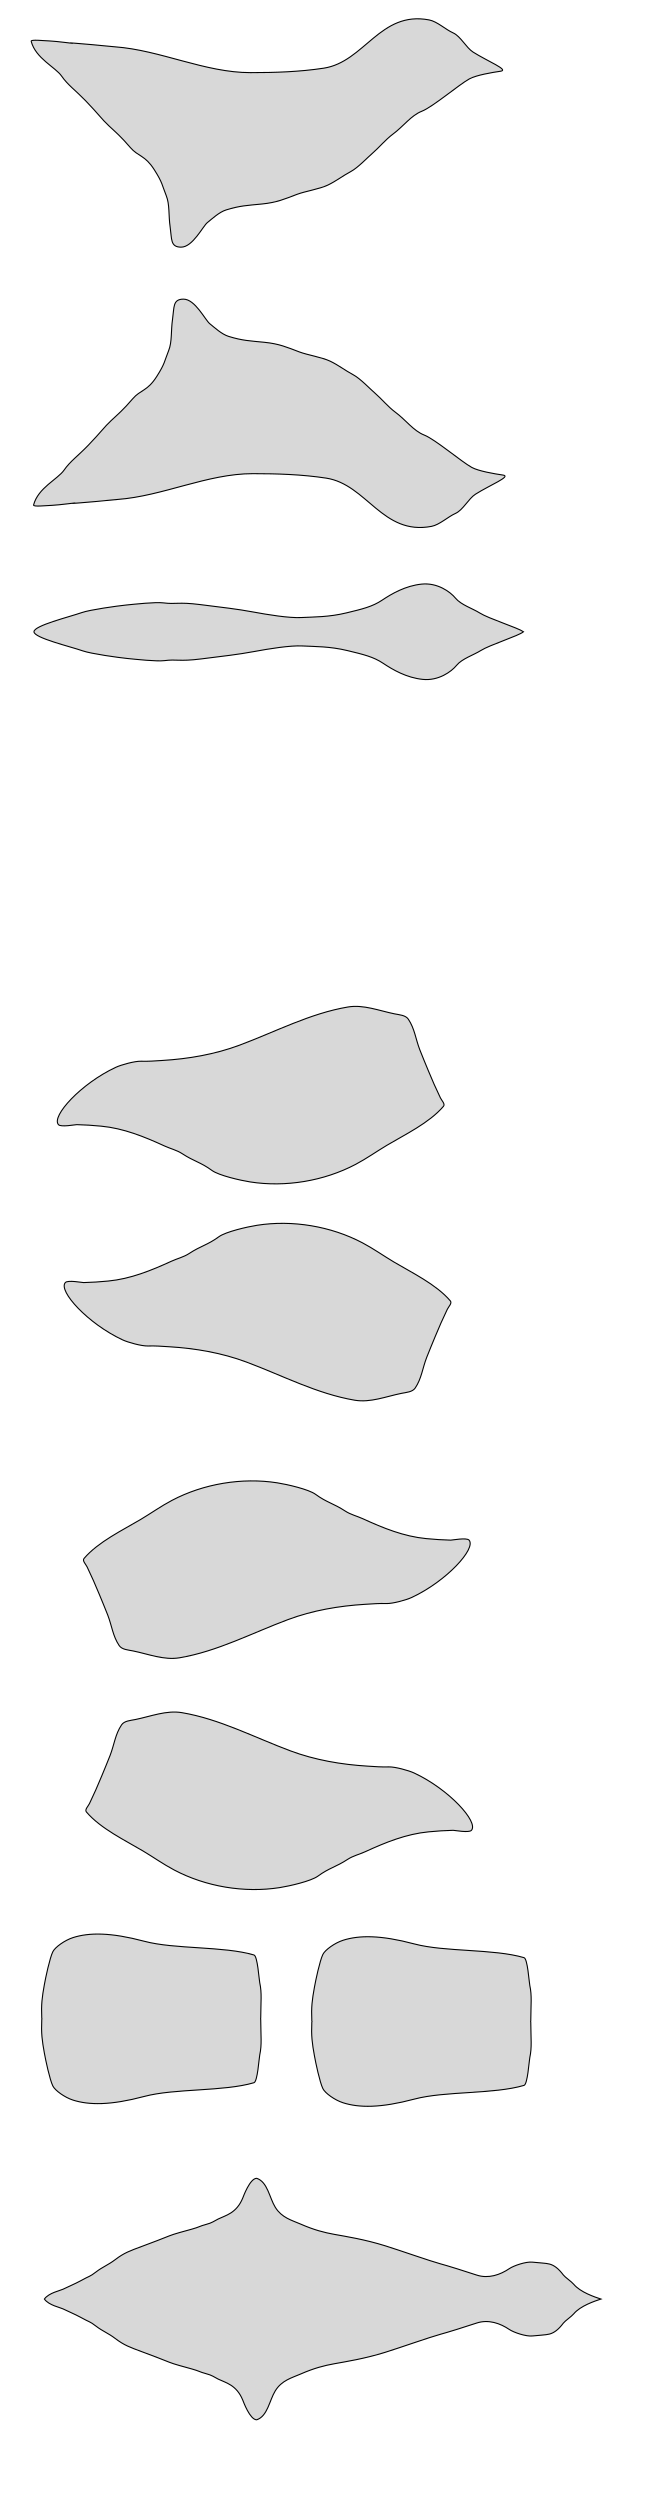
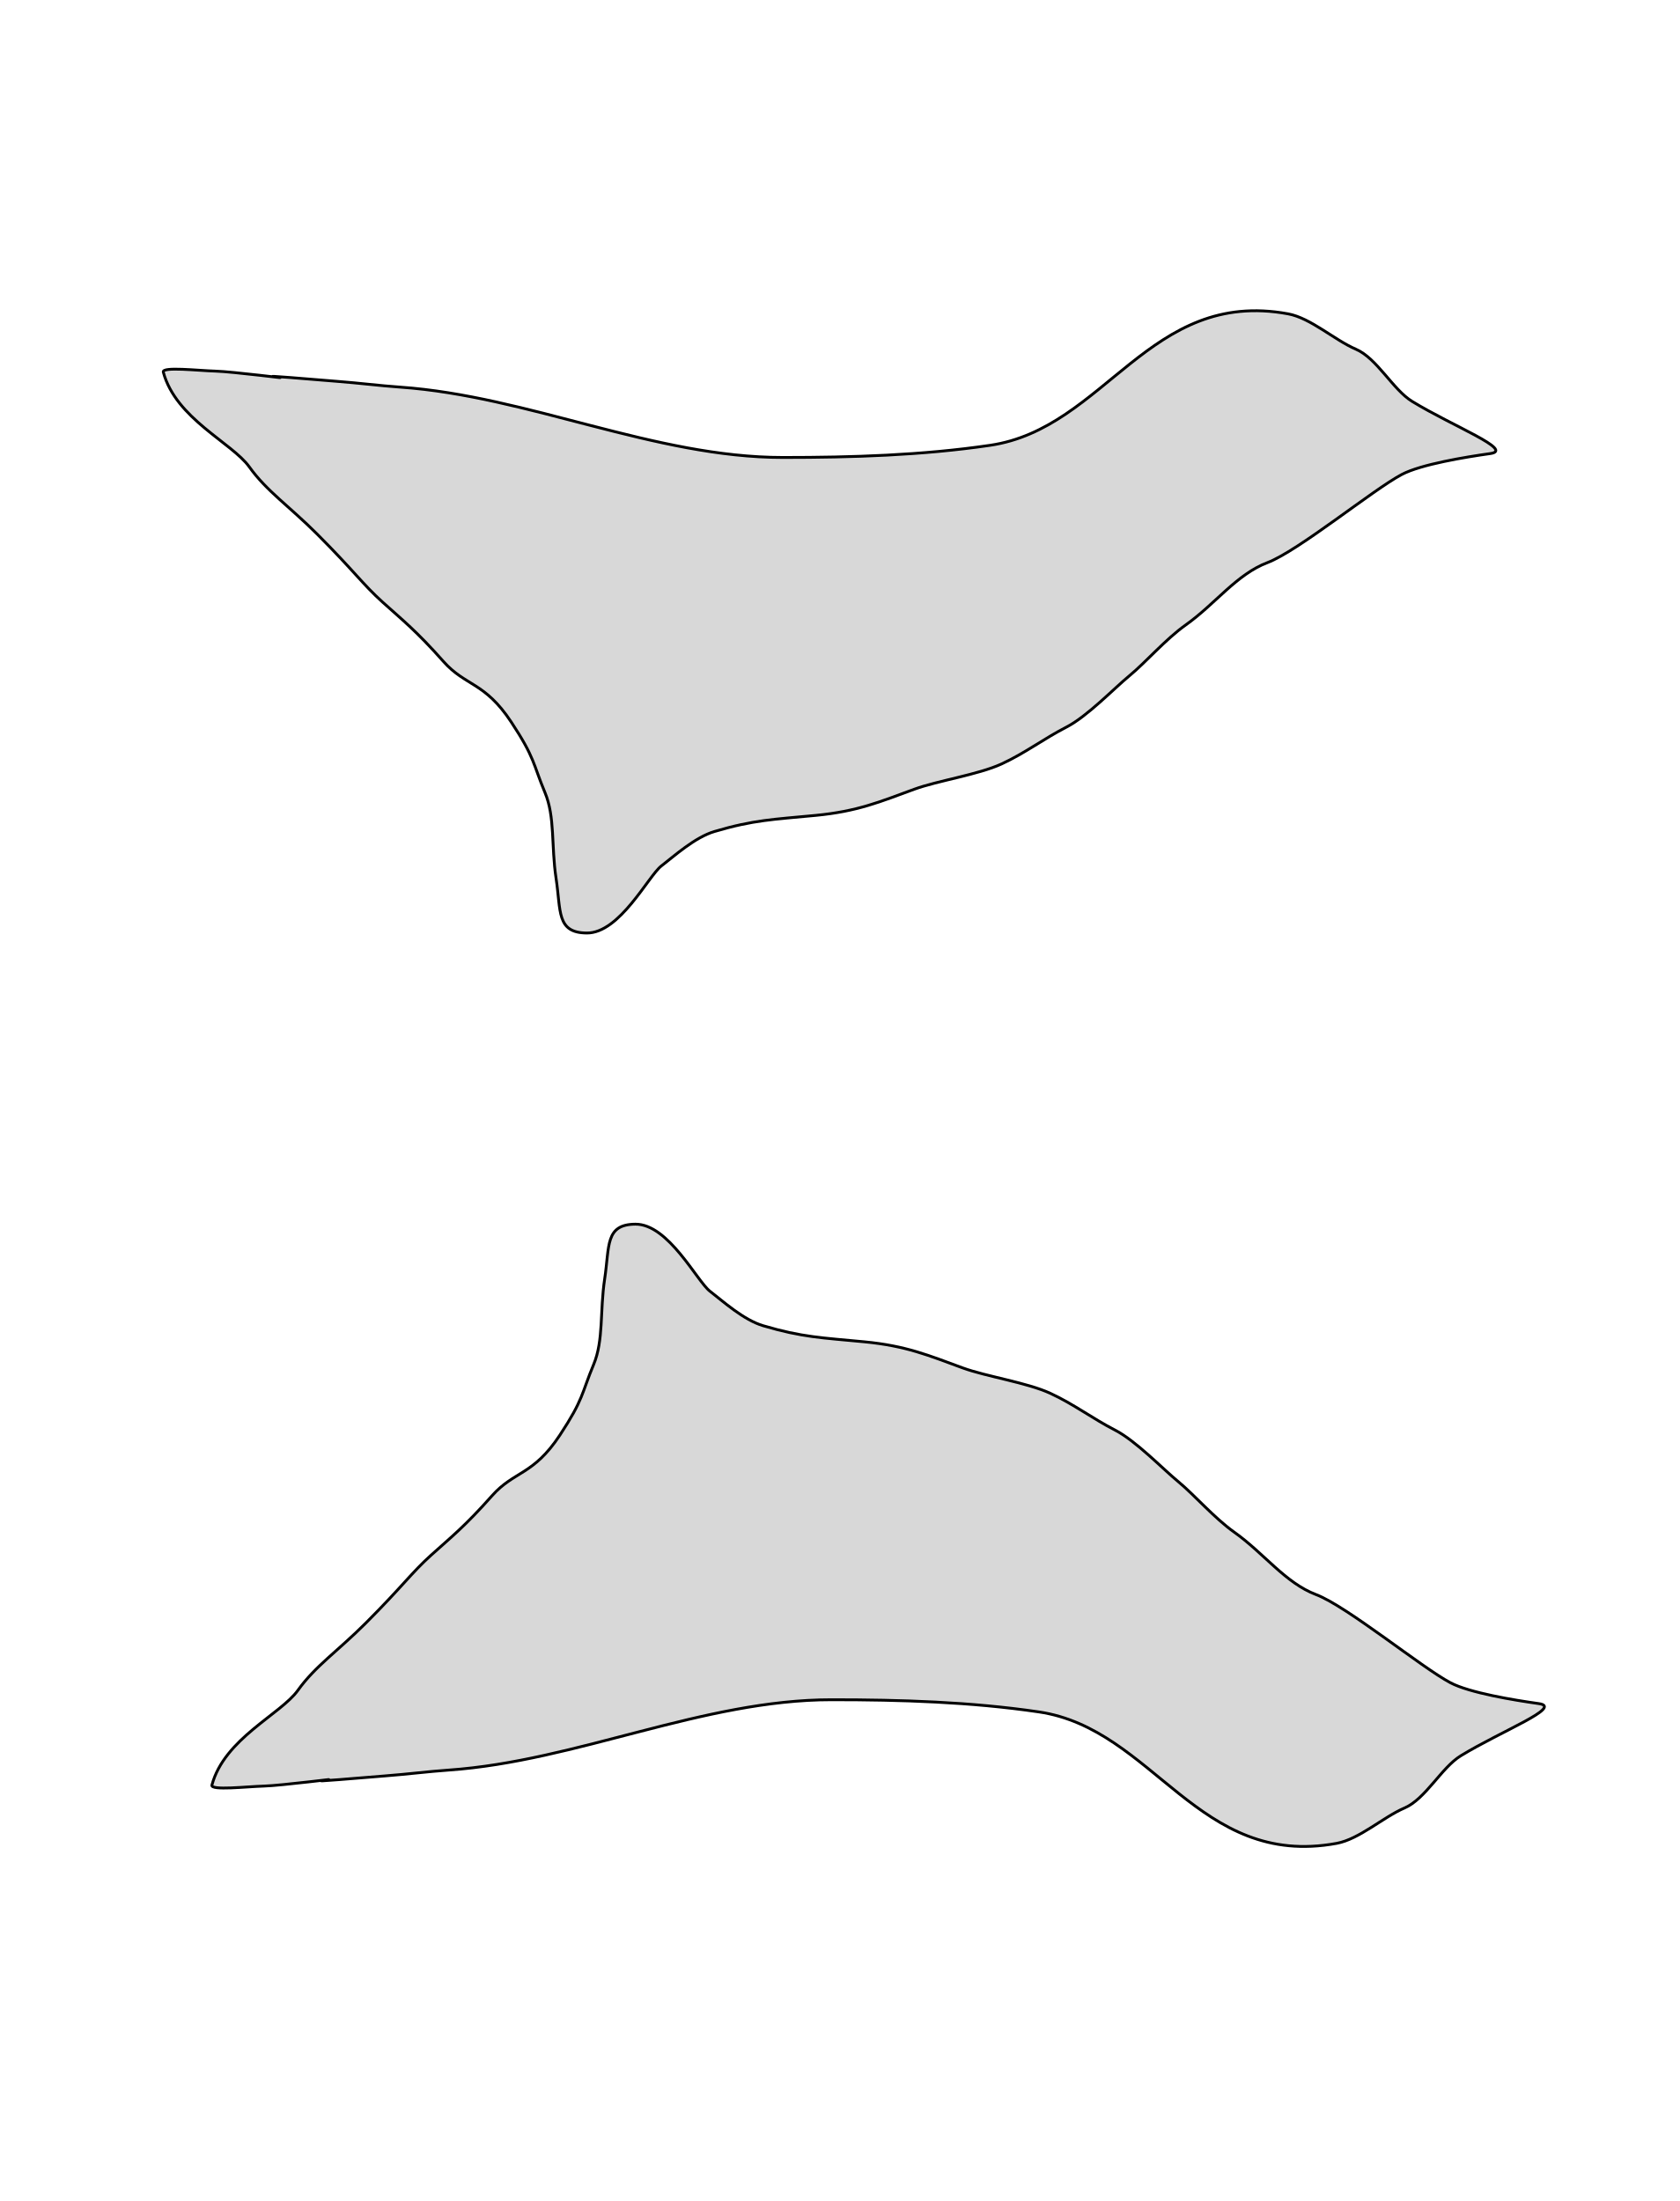
- <svg xmlns="http://www.w3.org/2000/svg" viewBox="0 0 600 2300">
-   <path style="fill: rgb(216, 216, 216); stroke: rgb(0, 0, 0);" d="M 241.227 237.588 C 250.624 232.376 249.201 210.937 251.201 205.946 C 253.202 200.959 255.938 192.124 260.542 187.264 C 269.74 177.552 275.27 174.256 286.516 166.326 C 297.763 158.395 302.482 152.001 310.104 142.826 C 315.309 136.56 325.801 128.303 330.641 121.383 C 335.48 114.461 338.375 107.266 342.88 100.171 C 346.98 93.712 349.915 81.215 352.23 74.855 C 354.545 68.495 356.359 58.46 359.667 51.083 C 364.596 40.09 365.68 27.989 372.476 19.614 C 379.271 11.24 390.213 -18.649 395.865 -27.805 C 399.605 -33.862 411.072 -43.187 417.457 -48.137 C 423.842 -53.086 402.336 -50.165 386.679 -50.947 C 379.193 -51.321 369.539 -58.003 362.01 -57.267 C 354.484 -56.532 344.058 -59.188 336.956 -56.787 C 315.161 -49.42 306.981 -33.682 300.519 -16.852 C 294.056 -0.024 289.309 17.895 274.382 29.623 C 265.537 36.574 256.278 42.99 246.783 49.053 C 237.288 55.117 227.558 60.831 217.768 66.374 C 199.516 76.709 178.937 82.406 158.188 87.761 C 137.439 93.115 116.518 98.127 97.587 107.096 C 91.297 110.075 85.487 112.375 78.5 115.627 C 71.512 118.881 55.073 126.271 60.846 123.991 C 67.001 121.56 47.482 129.416 42.591 132.008 C 37.7 134.598 26.612 139.217 27.996 140.652 C 39.272 152.328 59.196 150.381 68.123 154.722 C 77.048 159.063 85.987 159.857 98.535 163.595 C 115.375 168.611 119.72 171.004 128.36 173.086 C 137 175.169 142.61 176.106 155.436 180.761 C 165.941 184.572 170.472 180.1 184.758 187.701 C 197.479 194.468 197.819 196.46 206.041 203.019 C 212.992 208.565 216.595 217.613 223.456 226.46 C 230.318 235.309 232.58 242.383 241.227 237.588 Z" transform="matrix(0.870311, 0.492503, -0.492503, 0.870311, 73.60299, -98.19045)">
+ <svg xmlns="http://www.w3.org/2000/svg" viewBox="0 0 595.08 779.786">
+   <defs>
+     <view id="view-1" viewBox="674.831 12.846 543.636 769.947">
+       </view>
+     <view id="view-2" viewBox="1240.606 7.927 541.177 772.406">
+       </view>
+     <view id="view-3" viewBox="1830.707 14.213 578.074 762.567">
+       </view>
+   </defs>
+   <path style="fill: rgb(216, 216, 216); stroke: rgb(0, 0, 0);" d="M 283.932 343.308 C 294.244 337.792 293.418 315.101 295.74 309.818 C 298.065 304.54 301.309 295.19 306.437 290.045 C 316.683 279.767 322.759 276.279 335.155 267.885 C 347.552 259.492 352.855 252.724 361.382 243.014 C 367.206 236.382 378.799 227.643 384.251 220.319 C 389.701 212.992 393.063 205.377 398.158 197.868 C 402.795 191.032 406.375 177.806 409.083 171.074 C 411.791 164.342 414.081 153.721 417.894 145.913 C 423.576 134.279 425.146 121.472 432.756 112.607 C 440.364 103.745 453.158 72.11 459.56 62.42 C 463.796 56.009 476.477 46.14 483.53 40.901 C 490.583 35.662 467.281 38.754 450.414 37.927 C 442.35 37.531 432.154 30.459 424.007 31.238 C 415.862 32.015 404.701 29.205 396.958 31.745 C 373.199 39.543 363.852 56.2 356.323 74.012 C 348.793 91.823 343.078 110.788 326.585 123.201 C 316.811 130.558 306.61 137.348 296.164 143.765 C 285.719 150.184 275.031 156.231 264.285 162.098 C 244.25 173.036 221.858 179.065 199.293 184.733 C 176.729 190.4 153.99 195.704 133.268 205.197 C 126.383 208.35 120.038 210.784 112.391 214.226 C 104.743 217.67 86.762 225.492 93.067 223.079 C 99.788 220.506 78.468 228.82 73.105 231.564 C 67.742 234.305 55.625 239.194 57.072 240.713 C 68.852 253.07 90.413 251.01 99.902 255.604 C 109.388 260.198 119.007 261.039 132.421 264.995 C 150.425 270.304 155.034 272.836 164.287 275.04 C 173.541 277.245 179.563 278.236 193.247 283.163 C 204.456 287.197 209.492 282.463 224.655 290.509 C 238.156 297.671 238.458 299.778 247.111 306.721 C 254.428 312.59 258.016 322.167 265.126 331.53 C 272.238 340.896 274.444 348.383 283.932 343.308 Z" transform="matrix(0.877829, 0.478975, -0.478975, 0.877829, 123.0473, -106.8047)">
    </path>
-   <path style="fill: rgb(216, 216, 216); stroke: rgb(0, 0, 0);" d="M 243.423 265.002 C 252.821 270.213 251.397 291.654 253.398 296.643 C 255.399 301.631 258.134 310.465 262.738 315.325 C 271.936 325.037 277.466 328.333 288.713 336.263 C 299.96 344.195 304.678 350.588 312.3 359.763 C 317.505 366.029 327.998 374.286 332.837 381.206 C 337.677 388.128 340.571 395.324 345.077 402.42 C 349.177 408.877 352.111 421.375 354.427 427.735 C 356.743 434.095 358.555 444.129 361.864 451.507 C 366.792 462.499 367.877 474.601 374.673 482.975 C 381.468 491.35 392.409 521.239 398.062 530.394 C 401.801 536.452 413.269 545.777 419.653 550.726 C 426.039 555.675 404.532 552.754 388.876 553.536 C 381.39 553.91 371.735 560.592 364.207 559.857 C 356.68 559.121 346.255 561.778 339.153 559.377 C 317.358 552.011 309.178 536.272 302.715 519.442 C 296.252 502.614 291.505 484.695 276.579 472.966 C 267.734 466.016 258.475 459.6 248.98 453.536 C 239.485 447.472 229.754 441.759 219.964 436.215 C 201.713 425.881 181.133 420.184 160.384 414.828 C 139.635 409.475 118.714 404.462 99.783 395.494 C 93.493 392.514 87.684 390.214 80.696 386.962 C 73.709 383.71 57.269 376.32 63.042 378.599 C 69.197 381.029 49.679 373.173 44.788 370.583 C 39.897 367.991 28.809 363.372 30.194 361.938 C 41.468 350.263 61.393 352.208 70.319 347.867 C 79.245 343.527 88.183 342.732 100.732 338.994 C 117.572 333.978 121.917 331.586 130.557 329.504 C 139.196 327.42 144.807 326.483 157.632 321.83 C 168.137 318.018 172.67 322.49 186.955 314.889 C 199.676 308.121 200.017 306.129 208.237 299.571 C 215.188 294.025 218.792 284.978 225.653 276.129 C 232.515 267.282 234.776 260.206 243.423 265.002 Z" transform="matrix(0.870311, -0.492503, 0.492503, 0.870311, -173.639, 164.453)">
+   <path style="stroke: rgb(0, 0, 0); fill: rgb(216, 216, 216);" d="M 1716.252 409.21 C 1716.198 402.919 1751.232 394.054 1763.192 389.691 C 1771.295 386.735 1798.146 382.864 1806.873 381.949 C 1815.602 381.033 1836.013 378.76 1843.397 379.733 C 1856.18 381.418 1857.526 378.616 1879.658 381.476 C 1901.79 384.335 1916.183 386.023 1931.503 388.97 C 1946.306 391.818 1967.284 395.376 1979.313 394.709 C 1991.344 394.042 2006.155 394.37 2023.738 389.946 C 2039.307 386.029 2049.156 383.644 2058.709 377.018 C 2068.262 370.393 2081.747 362.275 2097.708 360.593 C 2113.03 358.978 2125.756 368.3 2131.026 375.008 C 2136.295 381.717 2147.977 385.573 2154.746 390.022 C 2163.551 395.81 2192.094 405.051 2197.882 409.21 C 2193.163 413.368 2164.62 422.609 2155.816 428.396 C 2149.047 432.845 2137.365 436.702 2132.096 443.411 C 2126.826 450.118 2114.099 459.44 2098.777 457.825 C 2082.816 456.143 2069.331 448.026 2059.779 441.4 C 2050.226 434.774 2040.377 432.39 2024.808 428.472 C 2007.225 424.048 1992.414 424.376 1980.382 423.709 C 1968.354 423.042 1947.376 426.6 1932.572 429.448 C 1917.252 432.395 1902.859 434.083 1880.727 436.942 C 1858.595 439.803 1857.25 437 1844.466 438.685 C 1837.082 439.659 1816.671 437.385 1807.943 436.469 C 1799.215 435.554 1772.364 431.683 1764.261 428.727 C 1752.301 424.364 1716.198 415.5 1716.252 409.21 Z" transform="matrix(0, 1, -1, 0, 2366.276, -1547.858)">
    </path>
-   <path style="stroke: rgb(0, 0, 0); fill: rgb(255, 123, 123); visibility: hidden;" d="M 37.764 572.69 C 37.713 567.018 59.469 557.043 70.653 553.109 C 78.23 550.444 97.836 544.453 105.997 543.628 C 114.159 542.802 142.751 540.751 149.656 541.629 C 161.61 543.148 169.371 544.123 190.067 546.702 C 210.763 549.28 224.222 550.802 238.548 553.459 C 252.391 556.027 272.008 559.235 283.256 558.634 C 294.507 558.032 307.984 558.35 323.799 552.338 C 338.358 546.805 348.568 546.157 359.502 536.68 C 370.436 527.204 383.046 521.387 397.971 519.87 C 412.299 518.414 427.701 530.82 432.629 536.868 C 437.556 542.917 440.977 550.396 447.307 554.408 C 455.54 559.626 482.731 565.957 487.644 569.68 C 488.182 569.688 456.578 582.575 448.297 587.822 C 441.968 591.834 437.699 601.005 432.772 607.053 C 427.845 613.101 413.288 623.816 398.96 622.359 C 384.036 620.843 371.426 615.026 360.493 605.55 C 349.558 596.073 339.348 595.425 324.79 589.892 C 308.974 583.88 295.497 584.197 284.247 583.596 C 272.998 582.995 253.381 586.203 239.539 588.771 C 225.212 591.429 211.753 592.95 191.058 595.528 C 170.361 598.106 162.601 599.081 150.646 600.601 C 143.742 601.479 114.192 599.906 106.988 599.08 C 99.784 598.255 79.221 591.786 71.642 589.121 C 60.46 585.187 37.812 577.846 37.764 572.69 Z">
+   <path style="fill: rgb(216, 216, 216); stroke: rgb(0, 0, 0);" d="M 929.087 244.014 C 934.542 241.377 947.875 237.593 953.89 237.777 C 961.492 238.009 966.893 237.503 974.936 236.998 C 1000.702 235.378 1026.633 230.772 1050.849 221.407 C 1086.19 207.74 1120.387 188.932 1157.58 182.431 C 1172.814 179.768 1188.288 186.266 1203.429 189.447 C 1208.171 190.443 1214.254 190.741 1216.958 194.903 C 1223.2 204.515 1224.19 215.281 1228.232 226.084 C 1230.708 232.7 1233.902 240.566 1236.5 247.131 C 1240.246 256.602 1244.235 265.976 1248.526 275.195 C 1249.801 277.933 1253.431 281.452 1251.532 283.769 C 1237.596 300.774 1213.047 312.915 1195.912 323.525 C 1185.582 329.921 1175.736 337.189 1165.096 343.013 C 1134.064 359.999 1096.123 366.596 1061.372 360.943 C 1051.708 359.37 1030.52 354.352 1023.792 349.25 C 1012.547 340.72 1006.123 340.031 994.479 332.1 C 989.226 328.522 982.903 327.019 977.191 324.304 C 957.249 314.825 936.904 306.219 914.806 304.036 C 906.809 303.247 898.786 302.662 890.755 302.477 C 889.401 302.446 875.098 305.301 872.715 302.477 C 865.517 293.945 894.885 260.54 929.087 244.014 Z" transform="matrix(0, 1, -1, 0, 1334.209, -789.4815)">
    </path>
-   <path style="stroke: rgb(0, 0, 0); fill: rgb(216, 216, 216);" d="M 31.261 581.212 C 31.21 575.54 63.971 567.547 75.155 563.613 C 82.732 560.948 107.841 557.458 116.002 556.633 C 124.164 555.807 143.251 553.757 150.156 554.635 C 162.11 556.154 163.368 553.627 184.064 556.206 C 204.76 558.784 218.219 560.306 232.545 562.963 C 246.388 565.531 266.005 568.739 277.253 568.138 C 288.504 567.536 302.354 567.832 318.796 563.843 C 333.355 560.311 342.565 558.161 351.498 552.187 C 360.431 546.213 373.041 538.894 387.966 537.377 C 402.294 535.921 414.195 544.326 419.123 550.374 C 424.05 556.423 434.974 559.9 441.304 563.912 C 449.537 569.13 476.228 577.462 481.641 581.212 C 477.228 584.961 450.537 593.293 442.304 598.511 C 435.974 602.523 425.05 606 420.123 612.049 C 415.195 618.097 403.294 626.502 388.966 625.046 C 374.041 623.529 361.431 616.21 352.498 610.236 C 343.565 604.262 334.355 602.112 319.796 598.58 C 303.354 594.591 289.504 594.887 278.253 594.285 C 267.005 593.684 247.388 596.892 233.545 599.46 C 219.219 602.117 205.76 603.639 185.064 606.217 C 164.368 608.796 163.11 606.269 151.156 607.788 C 144.251 608.666 125.164 606.616 117.002 605.79 C 108.841 604.965 83.732 601.475 76.155 598.81 C 64.971 594.876 31.21 586.884 31.261 581.212 Z">
+   <text style="white-space: pre; fill: rgb(51, 51, 51); font-family: Arial, sans-serif; font-size: 19.3px;" x="932.071" y="188.207" transform="matrix(0, 1.069385, -1.109087, 0, 1270.766, -716.0847)" />
+   <path style="fill: rgb(216, 216, 216); stroke: rgb(0, 0, 0);" d="M 707.702 307.479 C 713.157 310.115 726.49 313.899 732.505 313.715 C 740.107 313.483 745.508 313.989 753.551 314.495 C 779.317 316.114 805.248 320.72 829.464 330.085 C 864.805 343.752 899.002 362.56 936.195 369.062 C 951.429 371.725 966.903 365.227 982.044 362.046 C 986.786 361.05 992.869 360.751 995.573 356.589 C 1001.815 346.978 1002.805 336.212 1006.847 325.408 C 1009.323 318.792 1012.517 310.927 1015.115 304.361 C 1018.861 294.89 1022.85 285.516 1027.141 276.298 C 1028.416 273.559 1032.046 270.04 1030.147 267.723 C 1016.211 250.719 991.662 238.578 974.527 227.967 C 964.197 221.571 954.351 214.303 943.711 208.479 C 912.679 191.493 874.738 184.897 839.987 190.55 C 830.323 192.122 809.135 197.14 802.407 202.243 C 791.162 210.773 784.738 211.462 773.094 219.393 C 767.841 222.971 761.518 224.473 755.806 227.188 C 735.864 236.668 715.519 245.273 693.421 247.456 C 685.424 248.246 677.401 248.83 669.37 249.015 C 668.016 249.046 653.713 246.191 651.33 249.015 C 644.132 257.547 673.5 290.952 707.702 307.479 Z" transform="matrix(0, 1, -1, 0, 1119.589, -561.3315)">
    </path>
-   <path style="fill: rgb(216, 216, 216); stroke: rgb(0, 0, 0);" d="M 106.479 981.955 C 111.58 979.578 124.048 976.166 129.673 976.332 C 136.782 976.541 141.832 976.085 149.353 975.629 C 173.448 974.169 197.696 970.016 220.341 961.572 C 253.389 949.249 285.367 932.291 320.147 926.429 C 334.392 924.028 348.862 929.887 363.021 932.755 C 367.455 933.653 373.144 933.922 375.672 937.675 C 381.509 946.341 382.435 956.048 386.215 965.789 C 388.53 971.754 391.517 978.846 393.946 984.766 C 397.449 993.305 401.179 1001.757 405.192 1010.069 C 406.384 1012.538 409.779 1015.711 408.003 1017.8 C 394.971 1033.132 372.015 1044.079 355.992 1053.646 C 346.332 1059.413 337.125 1065.966 327.175 1071.217 C 298.157 1086.532 262.677 1092.48 230.181 1087.383 C 221.144 1085.965 201.331 1081.441 195.039 1076.84 C 184.524 1069.149 178.517 1068.528 167.628 1061.377 C 162.716 1058.151 156.803 1056.796 151.462 1054.348 C 132.814 1045.801 113.789 1038.042 93.125 1036.074 C 85.647 1035.362 78.144 1034.835 70.634 1034.668 C 69.368 1034.64 55.993 1037.214 53.765 1034.668 C 47.034 1026.975 74.496 996.856 106.479 981.955 Z">
+   <text style="white-space: pre; fill: rgb(51, 51, 51); font-family: Arial, sans-serif; font-size: 19.3px;" x="907.934" y="394.399" transform="matrix(0, 1.069385, -1.109087, 0, 1270.766, -716.0847)" />
+   <path style="fill: rgb(216, 216, 216); stroke: rgb(0, 0, 0);" d="M 1478.679 254.786 C 1484.134 252.149 1497.467 248.365 1503.482 248.549 C 1511.085 248.781 1516.485 248.275 1524.528 247.77 C 1550.295 246.15 1576.225 241.544 1600.441 232.179 C 1635.782 218.512 1669.979 199.704 1707.172 193.203 C 1722.406 190.54 1737.88 197.038 1753.021 200.219 C 1757.763 201.215 1763.847 201.513 1766.55 205.675 C 1772.792 215.287 1773.782 226.053 1777.825 236.856 C 1780.3 243.472 1783.494 251.338 1786.092 257.903 C 1789.838 267.374 1793.827 276.748 1798.118 285.967 C 1799.393 288.705 1803.024 292.224 1801.124 294.541 C 1787.188 311.546 1762.639 323.687 1745.505 334.297 C 1735.174 340.693 1725.328 347.961 1714.688 353.785 C 1683.657 370.771 1645.715 377.368 1610.964 371.715 C 1601.3 370.142 1580.112 365.124 1573.384 360.022 C 1562.139 351.492 1555.715 350.803 1544.071 342.872 C 1538.818 339.294 1532.495 337.791 1526.783 335.076 C 1506.841 325.597 1486.496 316.991 1464.398 314.808 C 1456.402 314.019 1448.378 313.434 1440.347 313.249 C 1438.993 313.218 1424.69 316.073 1422.307 313.249 C 1415.109 304.717 1444.477 271.312 1478.679 254.786 Z" transform="matrix(0, -1, 1, 0, 1328.302, 1894.574)">
    </path>
-   <text style="white-space: pre; fill: rgb(51, 51, 51); font-family: Arial, sans-serif; font-size: 19.3px;" x="238.381" y="1007.352" />
-   <path style="fill: rgb(216, 216, 216); stroke: rgb(0, 0, 0);" d="M 112.805 1232.688 C 117.906 1235.065 130.374 1238.477 135.999 1238.311 C 143.108 1238.102 148.158 1238.558 155.679 1239.014 C 179.774 1240.474 204.022 1244.627 226.667 1253.071 C 259.715 1265.394 291.693 1282.352 326.473 1288.214 C 340.718 1290.615 355.188 1284.756 369.347 1281.888 C 373.781 1280.99 379.47 1280.721 381.998 1276.968 C 387.835 1268.302 388.761 1258.595 392.541 1248.854 C 394.856 1242.889 397.843 1235.797 400.272 1229.877 C 403.775 1221.338 407.505 1212.886 411.518 1204.574 C 412.71 1202.105 416.105 1198.932 414.329 1196.843 C 401.297 1181.511 378.341 1170.564 362.318 1160.997 C 352.658 1155.23 343.451 1148.677 333.501 1143.426 C 304.483 1128.111 269.003 1122.163 236.507 1127.26 C 227.47 1128.678 207.657 1133.202 201.365 1137.803 C 190.85 1145.494 184.843 1146.115 173.954 1153.266 C 169.042 1156.492 163.129 1157.847 157.788 1160.295 C 139.14 1168.842 120.115 1176.601 99.451 1178.569 C 91.973 1179.281 84.47 1179.808 76.96 1179.975 C 75.694 1180.003 62.319 1177.429 60.091 1179.975 C 53.36 1187.668 80.822 1217.787 112.805 1232.688 Z">
+   <text style="white-space: pre; fill: rgb(51, 51, 51); font-family: Arial, sans-serif; font-size: 19.3px;" x="1348.674" y="198.003" transform="matrix(0, 1.069385, -1.109087, 0, 1827.105, -1299.254)" />
+   <path style="fill: rgb(216, 216, 216); stroke: rgb(0, 0, 0);" d="M 1242.828 313.823 C 1248.283 316.46 1261.616 320.244 1267.632 320.06 C 1275.234 319.828 1280.634 320.334 1288.677 320.839 C 1314.444 322.459 1340.374 327.065 1364.591 336.43 C 1399.932 350.097 1434.129 368.905 1471.322 375.407 C 1486.555 378.069 1502.029 371.571 1517.171 368.39 C 1521.912 367.394 1527.996 367.096 1530.699 362.934 C 1536.941 353.322 1537.932 342.556 1541.974 331.753 C 1544.45 325.137 1547.644 317.271 1550.241 310.706 C 1553.987 301.235 1557.976 291.861 1562.268 282.642 C 1563.542 279.904 1567.173 276.385 1565.274 274.068 C 1551.338 257.064 1526.789 244.922 1509.654 234.312 C 1499.324 227.916 1489.478 220.648 1478.837 214.824 C 1447.806 197.838 1409.864 191.241 1375.113 196.894 C 1365.449 198.467 1344.262 203.485 1337.533 208.588 C 1326.289 217.118 1319.865 217.806 1308.22 225.737 C 1302.967 229.315 1296.644 230.818 1290.933 233.533 C 1270.991 243.013 1250.646 251.618 1228.548 253.801 C 1220.551 254.59 1212.527 255.175 1204.496 255.36 C 1203.142 255.391 1188.839 252.536 1186.457 255.36 C 1179.259 263.892 1208.626 297.297 1242.828 313.823 Z" transform="matrix(0, -1, 1, 0, 1090.114, 1661.061)">
    </path>
-   <text style="white-space: pre; fill: rgb(51, 51, 51); font-family: Arial, sans-serif; font-size: 19.3px;" x="214.244" y="1213.544" />
-   <path style="fill: rgb(216, 216, 216); stroke: rgb(0, 0, 0);" d="M 130.546 1418.519 C 135.647 1416.142 148.115 1412.73 153.74 1412.896 C 160.849 1413.105 165.899 1412.649 173.42 1412.193 C 197.515 1410.733 221.763 1406.58 244.408 1398.136 C 277.456 1385.813 309.434 1368.855 344.214 1362.993 C 358.459 1360.592 372.929 1366.451 387.088 1369.319 C 391.522 1370.217 397.211 1370.486 399.739 1374.239 C 405.576 1382.905 406.502 1392.612 410.282 1402.353 C 412.597 1408.318 415.584 1415.41 418.013 1421.33 C 421.516 1429.869 425.246 1438.321 429.259 1446.633 C 430.451 1449.102 433.846 1452.275 432.07 1454.364 C 419.038 1469.696 396.082 1480.643 380.059 1490.21 C 370.399 1495.977 361.192 1502.53 351.242 1507.781 C 322.224 1523.096 286.744 1529.044 254.248 1523.947 C 245.211 1522.529 225.398 1518.005 219.106 1513.404 C 208.591 1505.713 202.584 1505.092 191.695 1497.941 C 186.783 1494.715 180.87 1493.36 175.529 1490.912 C 156.881 1482.365 137.856 1474.606 117.192 1472.638 C 109.714 1471.926 102.211 1471.399 94.701 1471.232 C 93.435 1471.204 80.06 1473.778 77.832 1471.232 C 71.101 1463.539 98.563 1433.42 130.546 1418.519 Z" transform="matrix(-1, 0, 0, -1, 509.382, 2888.161)">
+   <text style="white-space: pre; fill: rgb(51, 51, 51); font-family: Arial, sans-serif; font-size: 19.3px;" x="1357.639" y="399.368" transform="matrix(0, 1.069385, -1.109087, 0, 1827.105, -1299.254)" />
+   <path style="fill: rgb(216, 216, 216); stroke: rgb(0, 0, 0);" d="M 846.335 636.518 C 846.326 636.299 846.373 636.082 846.477 635.868 C 846.373 635.654 846.326 635.437 846.335 635.217 C 845.68 621.561 846.673 614.602 848.988 602.202 C 850.244 595.474 854.453 576.057 857.647 569.814 C 859.906 565.399 869.71 558.553 878.216 555.933 C 894.419 550.945 916.307 550.627 950.938 559.537 C 982.086 567.55 1032.002 564.239 1062.862 573.032 C 1066.547 574.082 1068.022 597.087 1068.754 600.35 C 1071.065 610.649 1069.842 618.817 1069.752 635.217 C 1069.753 635.438 1069.715 635.655 1069.636 635.868 C 1069.715 636.08 1069.753 636.298 1069.752 636.518 C 1069.842 652.918 1071.065 661.086 1068.754 671.385 C 1068.022 674.648 1066.547 697.654 1062.862 698.704 C 1032.002 707.496 982.086 704.185 950.938 712.198 C 916.307 721.108 894.419 720.791 878.216 715.802 C 869.71 713.182 859.906 706.336 857.647 701.921 C 854.453 695.678 850.244 676.262 848.988 669.533 C 846.673 657.133 845.68 650.174 846.335 636.518 Z">
    </path>
-   <text style="white-space: pre; fill: rgb(51, 51, 51); font-family: Arial, sans-serif; font-size: 19.3px;" x="123.647" y="1447.629" />
-   <path style="fill: rgb(216, 216, 216); stroke: rgb(0, 0, 0);" d="M 132.733 1682.294 C 137.834 1684.671 150.302 1688.083 155.927 1687.917 C 163.036 1687.708 168.086 1688.164 175.607 1688.62 C 199.702 1690.08 223.95 1694.233 246.595 1702.677 C 279.643 1715 311.621 1731.958 346.401 1737.82 C 360.646 1740.221 375.116 1734.362 389.275 1731.494 C 393.709 1730.596 399.398 1730.327 401.926 1726.574 C 407.763 1717.908 408.689 1708.201 412.469 1698.46 C 414.784 1692.495 417.771 1685.403 420.2 1679.483 C 423.703 1670.944 427.433 1662.492 431.446 1654.18 C 432.638 1651.711 436.033 1648.538 434.257 1646.449 C 421.225 1631.117 398.269 1620.17 382.246 1610.603 C 372.586 1604.836 363.379 1598.283 353.429 1593.032 C 324.411 1577.717 288.931 1571.769 256.435 1576.866 C 247.398 1578.284 227.585 1582.808 221.293 1587.409 C 210.778 1595.1 204.771 1595.721 193.882 1602.872 C 188.97 1606.098 183.057 1607.453 177.716 1609.901 C 159.068 1618.448 140.043 1626.207 119.379 1628.175 C 111.901 1628.887 104.398 1629.414 96.888 1629.581 C 95.622 1629.609 82.247 1627.035 80.019 1629.581 C 73.288 1637.274 100.75 1667.393 132.733 1682.294 Z" transform="matrix(-1, 0, 0, -1, 513.756, 3313.465)">
+   <path style="fill: rgb(216, 216, 216); stroke: rgb(0, 0, 0);" d="M 1386.123 628.969 C 1386.113 628.75 1386.161 628.533 1386.265 628.319 C 1386.161 628.105 1386.113 627.888 1386.123 627.669 C 1385.468 614.013 1386.461 607.053 1388.776 594.654 C 1390.032 587.925 1394.241 568.508 1397.435 562.265 C 1399.694 557.851 1409.497 551.005 1418.004 548.385 C 1434.207 543.396 1456.095 543.078 1490.726 551.988 C 1521.874 560.001 1571.79 556.691 1602.649 565.483 C 1606.335 566.533 1607.81 589.539 1608.542 592.802 C 1610.853 603.101 1609.63 611.269 1609.54 627.669 C 1609.541 627.889 1609.503 628.106 1609.424 628.319 C 1609.503 628.532 1609.541 628.749 1609.54 628.969 C 1609.63 645.369 1610.853 653.537 1608.542 663.837 C 1607.81 667.099 1606.335 690.105 1602.649 691.155 C 1571.79 699.948 1521.874 696.637 1490.726 704.65 C 1456.095 713.56 1434.207 713.242 1418.004 708.253 C 1409.497 705.633 1399.694 698.787 1397.435 694.373 C 1394.241 688.13 1390.032 668.713 1388.776 661.984 C 1386.461 649.585 1385.468 642.625 1386.123 628.969 Z">
    </path>
-   <text style="white-space: pre; fill: rgb(51, 51, 51); font-family: Arial, sans-serif; font-size: 19.3px;" x="132.612" y="1648.994" />
-   <path style="fill: rgb(216, 216, 216); stroke: rgb(0, 0, 0);" d="M 38.423 1857.948 C 38.414 1857.743 38.457 1857.54 38.551 1857.34 C 38.457 1857.14 38.414 1856.937 38.423 1856.732 C 37.832 1843.962 38.727 1837.454 40.815 1825.859 C 41.947 1819.567 45.742 1801.41 48.622 1795.572 C 50.659 1791.444 59.498 1785.042 67.168 1782.592 C 81.777 1777.927 101.512 1777.63 132.737 1785.962 C 160.821 1793.455 205.828 1790.359 233.652 1798.581 C 236.975 1799.563 238.305 1821.076 238.965 1824.127 C 241.049 1833.758 239.946 1841.396 239.865 1856.732 C 239.866 1856.938 239.831 1857.141 239.76 1857.34 C 239.831 1857.539 239.866 1857.742 239.865 1857.948 C 239.946 1873.284 241.049 1880.922 238.965 1890.553 C 238.305 1893.604 236.975 1915.117 233.652 1916.099 C 205.828 1924.321 160.821 1921.225 132.737 1928.718 C 101.512 1937.05 81.777 1936.753 67.168 1932.088 C 59.498 1929.638 50.659 1923.236 48.622 1919.108 C 45.742 1913.27 41.947 1895.113 40.815 1888.821 C 38.727 1877.226 37.832 1870.718 38.423 1857.948 Z">
+   <path style="stroke: rgb(0, 0, 0); fill: rgb(216, 216, 216);" d="M 2499.327 389.669 C 2493.192 391.788 2479.127 396.592 2472.571 404.781 C 2470.429 407.456 2464.016 411.97 2462.389 414.223 C 2457.621 420.822 2453.314 424.116 2448.857 425.366 C 2445.112 426.416 2437.797 426.609 2432.08 427.312 C 2425.735 428.093 2413.607 423.784 2409.226 420.704 C 2400.357 414.471 2388.683 410.13 2376.973 414.191 C 2367.138 417.601 2348.338 423.718 2341.366 425.644 C 2332.048 428.218 2301.14 439.467 2287.467 443.899 C 2266.725 450.621 2248.076 453.599 2237.109 455.667 C 2226.922 457.589 2217.338 460.094 2203.847 466.193 C 2195.212 470.096 2185.359 472.568 2178.961 483.331 C 2173.179 493.061 2171.449 509.196 2160.679 512.881 C 2154.007 512.855 2147.464 494.008 2146.954 492.717 C 2140.759 477.039 2129.907 475.004 2122.753 471.323 C 2118.566 469.168 2117.193 467.505 2110.451 465.681 C 2104.518 464.077 2104.34 463.136 2096.881 461 C 2089.422 458.864 2079.369 456.126 2074.685 454.132 C 2068.98 451.703 2059.112 447.792 2047.72 443.397 C 2036.328 439.003 2030.314 436.894 2021.492 429.89 C 2014.716 424.509 2008.967 422.421 2002.532 417.256 C 1996.098 412.091 1996.6 413.62 1987.204 408.165 C 1982.434 405.397 1972.54 401.03 1970.103 399.693 C 1967.666 398.354 1956.152 396.064 1951.803 389.669 C 1956.152 383.274 1967.666 380.984 1970.103 379.645 C 1972.54 378.307 1982.434 373.941 1987.204 371.173 C 1996.6 365.718 1996.098 367.246 2002.532 362.081 C 2008.967 356.916 2014.716 354.829 2021.492 349.448 C 2030.314 342.444 2036.328 340.334 2047.72 335.94 C 2059.112 331.546 2068.98 327.634 2074.685 325.205 C 2079.369 323.211 2089.422 320.474 2096.881 318.338 C 2104.34 316.202 2104.518 315.26 2110.451 313.656 C 2117.193 311.833 2118.566 310.169 2122.753 308.014 C 2129.907 304.333 2140.759 302.298 2146.954 286.62 C 2147.464 285.329 2154.007 266.482 2160.679 266.457 C 2171.449 270.141 2173.179 286.276 2178.961 296.006 C 2185.359 306.77 2195.212 309.241 2203.847 313.145 C 2217.338 319.244 2226.922 321.748 2237.109 323.67 C 2248.076 325.739 2266.725 328.717 2287.467 335.439 C 2301.14 339.871 2332.048 351.119 2341.366 353.693 C 2348.338 355.62 2367.138 361.736 2376.973 365.147 C 2388.683 369.207 2400.357 364.866 2409.226 358.633 C 2413.607 355.553 2425.735 351.244 2432.08 352.025 C 2437.797 352.728 2445.112 352.921 2448.857 353.972 C 2453.314 355.222 2457.621 358.516 2462.389 365.115 C 2464.016 367.367 2470.429 371.881 2472.571 374.556 C 2479.127 382.746 2493.192 387.549 2499.327 389.669 Z" transform="matrix(0, 1, -1, 0, 2615.234, -1835.896)">
    </path>
-   <path style="fill: rgb(216, 216, 216); stroke: rgb(0, 0, 0);" d="M 286.872 1860.408 C 286.863 1860.203 286.906 1860 287 1859.8 C 286.906 1859.6 286.863 1859.397 286.872 1859.192 C 286.281 1846.422 287.176 1839.914 289.264 1828.319 C 290.396 1822.027 294.191 1803.87 297.071 1798.032 C 299.108 1793.904 307.947 1787.502 315.617 1785.052 C 330.226 1780.387 349.961 1780.09 381.186 1788.422 C 409.27 1795.915 454.277 1792.819 482.101 1801.041 C 485.424 1802.023 486.754 1823.536 487.414 1826.587 C 489.498 1836.218 488.395 1843.856 488.314 1859.192 C 488.315 1859.398 488.28 1859.601 488.209 1859.8 C 488.28 1859.999 488.315 1860.202 488.314 1860.408 C 488.395 1875.744 489.498 1883.382 487.414 1893.013 C 486.754 1896.064 485.424 1917.577 482.101 1918.559 C 454.277 1926.781 409.27 1923.685 381.186 1931.178 C 349.961 1939.51 330.226 1939.213 315.617 1934.548 C 307.947 1932.098 299.108 1925.696 297.071 1921.568 C 294.191 1915.73 290.396 1897.573 289.264 1891.281 C 287.176 1879.686 286.281 1873.178 286.872 1860.408 Z">
-     </path>
-   <path style="fill: rgb(216, 216, 216); stroke: rgb(0, 0, 0); visibility: hidden;" d="M 481.451 803.076 C 481.239 805.245 477.311 806.942 475.246 807.979 C 471.615 809.804 453.313 816.206 448.237 820.467 C 428.047 837.415 427.285 855.456 396.379 859.757 C 387.755 860.957 375.894 854.759 367.116 848.414 C 358.049 841.86 355.128 833.205 337.867 834.526 C 318.306 836.024 303.016 850.557 285.127 855.859 C 268.523 860.78 248.927 867.826 225.963 871.83 C 217.514 873.303 206.831 870.653 200.688 876.639 C 194.984 882.198 189.987 921.363 176.044 926.237 C 171.277 927.905 167.498 920.334 164.835 916.041 C 161.028 909.903 160.926 901.94 157.154 895.781 C 151.656 886.802 145.743 877.537 137.358 871.171 C 130.516 865.976 121.012 865.796 113.137 862.361 C 106.096 859.289 99.081 855.984 92.709 851.695 C 79.835 843.032 69.385 831.092 56.537 822.39 C 48.455 816.916 38.641 814.138 30.985 808.085 C 29.563 806.96 26.396 803.484 28.15 803.387 C 26.897 803.009 29.84 799.797 31.196 798.724 C 38.854 792.67 48.667 789.893 56.748 784.419 C 69.597 775.717 80.047 763.776 92.921 755.114 C 99.294 750.824 106.307 747.519 113.349 744.447 C 121.223 741.012 130.727 740.832 137.569 735.637 C 145.954 729.271 151.867 720.006 157.367 711.028 C 161.138 704.869 161.24 696.906 165.047 690.767 C 167.709 686.474 171.489 678.904 176.256 680.571 C 190.199 685.446 195.197 724.61 200.901 730.17 C 207.042 736.155 217.727 733.506 226.176 734.979 C 249.139 738.982 268.734 746.029 285.339 750.95 C 303.227 756.251 318.519 770.785 338.079 772.283 C 355.34 773.604 358.261 764.949 367.329 758.395 C 376.107 752.05 387.968 745.852 396.591 747.052 C 427.497 751.352 428.259 769.394 448.45 786.341 C 453.525 790.602 471.827 797.005 475.458 798.829 C 477.523 799.867 481.675 800.776 481.451 803.076 Z">
-     </path>
-   <path style="fill: none; stroke: rgb(255, 0, 0); visibility: hidden;" d="M 29.099 760.538 C 40.375 748.862 60.299 750.809 69.226 746.468 C 78.151 742.127 87.09 741.333 99.638 737.595 C 116.478 732.579 120.823 730.186 129.463 728.104 C 138.103 726.021 143.713 725.084 156.539 720.429 C 167.044 716.618 171.575 721.09 185.861 713.489 C 198.582 706.722 198.922 704.73 207.144 698.171 C 214.095 692.625 217.698 683.577 224.559 674.73 C 231.421 665.881 233.683 658.807 242.33 663.602 C 251.727 668.814 250.304 690.253 252.304 695.244 C 254.305 700.231 257.041 709.066 261.645 713.926 C 270.843 723.638 276.373 726.934 287.619 734.864 C 298.866 742.795 303.585 749.189 311.207 758.364 C 316.412 764.63 326.904 772.887 331.744 779.807 C 336.583 786.729 339.478 793.924 343.983 801.019 C 348.083 807.478 351.018 819.975 353.333 826.335 C 355.648 832.695 357.462 842.73 360.77 850.107 C 365.699 861.1 366.783 873.201 373.579 881.576 C 380.374 889.95 391.316 919.839 396.968 928.995 C 400.708 935.052 412.175 944.377 418.56 949.327" transform="matrix(0.870311, -0.492503, 0.492503, 0.870311, -367.7764, 214.726)">
-     </path>
-   <path style="stroke: rgb(0, 136, 255); fill: rgb(195, 255, 0); fill-opacity: 0.27; visibility: hidden;" d="M 27.265 811.496 C 25.458 807.429 30.176 806.282 31.739 804.231 C 33.303 802.18 36.202 800.223 39.737 796.531 C 49.983 785.83 55.269 780.498 60.526 775.145 C 65.783 769.792 71.012 764.418 81.141 753.631 C 85.088 749.427 93.465 740.554 101.905 731.743 C 110.344 722.933 118.847 714.184 123.044 710.231 C 126.022 707.426 128.735 704.954 131.965 701.488 C 135.196 698.022 138.945 693.563 143.995 686.785 C 153.929 673.453 155.397 663.934 155.83 654.214 C 156.263 644.495 155.661 634.574 161.454 620.438 C 161.931 619.274 164.546 619.271 167.293 619.747 C 170.04 620.224 172.92 621.18 173.926 621.935 C 176.517 623.878 178.763 626.71 180.984 629.573 C 183.205 632.437 185.402 635.331 187.893 637.4 C 190.519 639.58 192.783 641.408 195.067 643.211 C 197.351 645.014 199.655 646.792 202.36 648.873 C 207.569 652.878 212.745 654.484 217.648 655.346 C 222.551 656.208 227.18 656.325 231.293 657.353 C 232.851 657.742 241.306 659.524 249.758 661.315 C 258.21 663.105 266.66 664.906 268.207 665.334 C 271.949 666.369 277.415 667.454 282.768 668.798 C 288.12 670.142 293.358 671.744 296.642 673.815 C 302.887 677.753 307.712 679.574 313.302 682.431 C 318.892 685.287 325.248 689.18 334.553 697.261 C 338.948 701.077 343.048 705.208 347.056 709.438 C 351.063 713.667 354.977 717.994 358.997 722.203 C 360.829 724.12 364.951 727.228 368.924 730.049 C 372.897 732.87 376.72 735.404 377.953 736.171 C 384.28 740.108 390.275 744.539 396.243 749.013 C 402.21 753.487 408.151 758.004 414.368 762.111 C 417.998 764.509 421.914 766.404 425.895 768.187 C 429.877 769.969 433.923 771.638 437.814 773.584 C 443.383 776.368 446.711 778.43 450.039 780.075 C 453.367 781.72 456.693 782.947 462.257 784.06">
-     </path>
-   <path style="stroke: rgb(0, 0, 0); fill: rgb(216, 216, 216);" d="M 552.827 2115.132 C 547.09 2117.043 533.938 2121.374 527.807 2128.758 C 525.804 2131.17 519.807 2135.24 518.286 2137.271 C 513.827 2143.221 509.8 2146.191 505.632 2147.318 C 502.13 2148.265 495.289 2148.439 489.943 2149.073 C 484.01 2149.777 472.669 2145.892 468.572 2143.115 C 460.279 2137.495 449.362 2133.581 438.412 2137.242 C 429.215 2140.317 411.635 2145.832 405.115 2147.569 C 396.402 2149.89 367.499 2160.032 354.713 2164.028 C 335.317 2170.089 317.878 2172.774 307.623 2174.639 C 298.097 2176.372 289.135 2178.63 276.519 2184.129 C 268.444 2187.649 259.23 2189.877 253.248 2199.582 C 247.841 2208.355 246.223 2222.903 236.152 2226.225 C 229.913 2226.202 223.794 2209.209 223.317 2208.045 C 217.524 2193.909 207.376 2192.074 200.687 2188.755 C 196.771 2186.812 195.487 2185.312 189.183 2183.668 C 183.635 2182.222 183.468 2181.373 176.493 2179.447 C 169.518 2177.521 160.117 2175.053 155.737 2173.255 C 150.403 2171.065 141.175 2167.538 130.522 2163.576 C 119.869 2159.614 114.245 2157.712 105.996 2151.397 C 99.659 2146.545 94.283 2144.663 88.266 2140.006 C 82.249 2135.349 82.719 2136.727 73.932 2131.809 C 69.472 2129.313 60.22 2125.376 57.941 2124.17 C 55.662 2122.963 44.895 2120.898 40.828 2115.132 C 44.895 2109.366 55.662 2107.301 57.941 2106.094 C 60.22 2104.888 69.472 2100.951 73.932 2098.455 C 82.719 2093.537 82.249 2094.915 88.266 2090.258 C 94.283 2085.601 99.659 2083.719 105.996 2078.867 C 114.245 2072.552 119.869 2070.65 130.522 2066.688 C 141.175 2062.726 150.403 2059.199 155.737 2057.009 C 160.117 2055.211 169.518 2052.743 176.493 2050.817 C 183.468 2048.891 183.635 2048.042 189.183 2046.596 C 195.487 2044.952 196.771 2043.452 200.687 2041.509 C 207.376 2038.19 217.524 2036.355 223.317 2022.219 C 223.794 2021.055 229.913 2004.062 236.152 2004.039 C 246.223 2007.361 247.841 2021.909 253.248 2030.682 C 259.23 2040.387 268.444 2042.615 276.519 2046.135 C 289.135 2051.634 298.097 2053.892 307.623 2055.625 C 317.878 2057.49 335.317 2060.175 354.713 2066.236 C 367.499 2070.232 396.402 2080.374 405.115 2082.695 C 411.635 2084.432 429.215 2089.947 438.412 2093.022 C 449.362 2096.683 460.279 2092.769 468.572 2087.149 C 472.669 2084.372 484.01 2080.487 489.943 2081.191 C 495.289 2081.825 502.13 2081.999 505.632 2082.946 C 509.8 2084.073 513.827 2087.043 518.286 2092.993 C 519.807 2095.024 525.804 2099.094 527.807 2101.506 C 533.938 2108.89 547.09 2113.221 552.827 2115.132 Z">
+   <path style="fill: rgb(216, 216, 216); stroke: rgb(0, 0, 0);" d="M 301.151 420.96 C 311.463 426.476 310.637 449.167 312.959 454.45 C 315.284 459.728 318.528 469.078 323.656 474.223 C 333.902 484.501 339.978 487.989 352.374 496.383 C 364.771 504.776 370.074 511.544 378.601 521.254 C 384.425 527.886 396.019 536.625 401.471 543.949 C 406.921 551.276 410.283 558.891 415.378 566.4 C 420.015 573.236 423.595 586.462 426.303 593.194 C 429.011 599.926 431.301 610.547 435.114 618.355 C 440.796 629.989 442.366 642.796 449.976 651.661 C 457.584 660.523 470.378 692.158 476.78 701.848 C 481.016 708.259 493.697 718.128 500.75 723.367 C 507.803 728.606 484.501 725.514 467.634 726.341 C 459.57 726.737 449.374 733.809 441.227 733.03 C 433.082 732.253 421.921 735.063 414.178 732.523 C 390.419 724.725 381.071 708.068 373.542 690.256 C 366.012 672.445 360.297 653.48 343.804 641.067 C 334.03 633.71 323.829 626.92 313.383 620.503 C 302.938 614.084 292.25 608.037 281.504 602.17 C 261.469 591.232 239.077 585.203 216.512 579.535 C 193.948 573.868 171.209 568.564 150.487 559.071 C 143.602 555.918 137.257 553.484 129.61 550.042 C 121.962 546.598 103.981 538.776 110.286 541.189 C 117.007 543.762 95.687 535.448 90.324 532.704 C 84.961 529.963 72.844 525.074 74.291 523.555 C 86.071 511.198 107.632 513.258 117.121 508.664 C 126.607 504.07 136.226 503.229 149.64 499.273 C 167.644 493.964 172.253 491.432 181.506 489.228 C 190.76 487.023 196.782 486.032 210.466 481.105 C 221.675 477.071 226.711 481.805 241.874 473.759 C 255.375 466.597 255.677 464.49 264.33 457.547 C 271.647 451.678 275.235 442.101 282.345 432.738 C 289.457 423.372 291.663 415.885 301.151 420.96 Z" transform="matrix(0.877829, -0.478975, 0.478975, 0.877829, -240.914, 208.424)">
    </path>
</svg>
